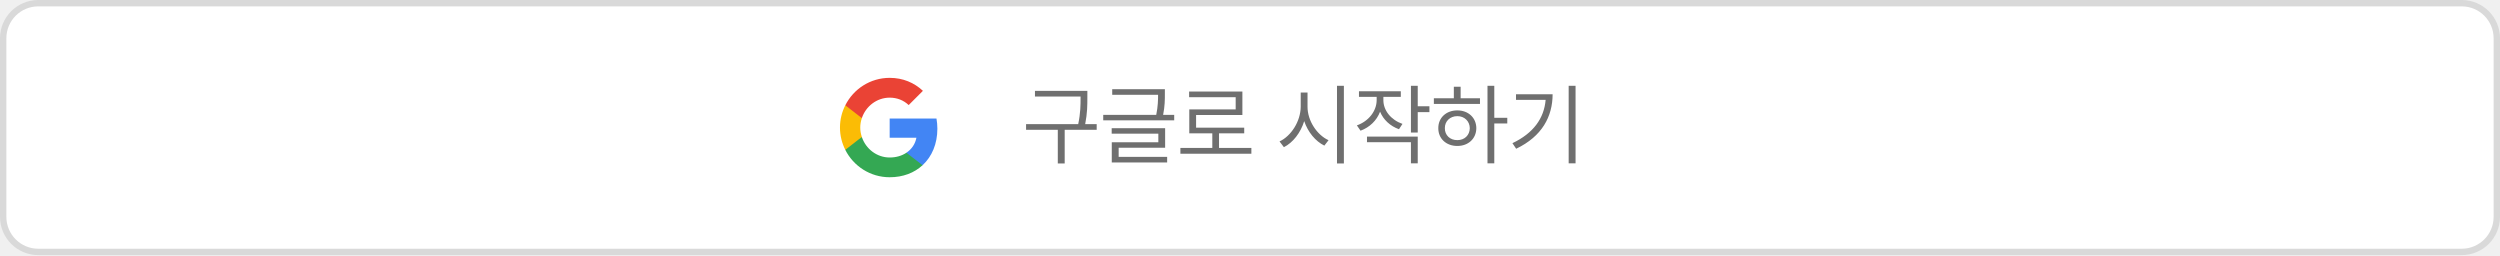
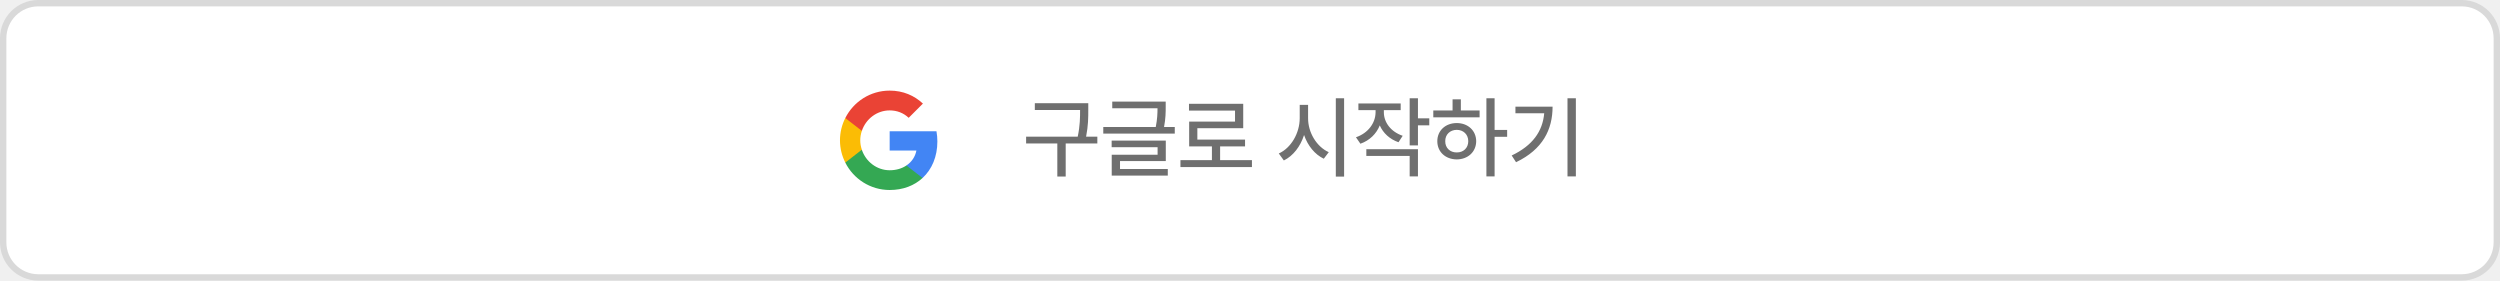
- <svg xmlns="http://www.w3.org/2000/svg" width="392" height="40" viewBox="0 0 392 40" fill="none">
-   <path d="M6 0.5H386C389.038 0.5 391.5 2.962 391.5 6V34C391.5 37.038 389.038 39.5 386 39.5H6C2.962 39.5 0.5 37.038 0.5 34V6C0.5 2.962 2.962 0.5 6 0.5Z" fill="white" />
-   <path d="M6 0.5H386C389.038 0.5 391.5 2.962 391.5 6V34C391.5 37.038 389.038 39.5 386 39.5H6C2.962 39.5 0.5 37.038 0.5 34V6C0.5 2.962 2.962 0.5 6 0.5Z" stroke="#D9D9D9" />
-   <path d="M146.98 20.177C146.98 19.625 146.93 19.093 146.838 18.583H139.5V21.601H143.693C143.509 22.571 142.957 23.393 142.128 23.945V25.907H144.657C146.13 24.547 146.98 22.55 146.98 20.177Z" fill="#4285F4" />
-   <path d="M139.5 27.792C141.604 27.792 143.368 27.098 144.657 25.907L142.128 23.945C141.434 24.413 140.548 24.696 139.5 24.696C137.474 24.696 135.753 23.329 135.137 21.488H132.544V23.499C133.826 26.042 136.454 27.792 139.5 27.792Z" fill="#34A853" />
-   <path d="M135.137 21.48C134.981 21.013 134.889 20.517 134.889 20C134.889 19.483 134.981 18.987 135.137 18.52V16.508H132.544C132.013 17.556 131.708 18.739 131.708 20C131.708 21.261 132.013 22.444 132.544 23.492L134.563 21.92L135.137 21.48Z" fill="#FBBC05" />
-   <path d="M139.5 15.311C140.648 15.311 141.668 15.707 142.482 16.473L144.713 14.241C143.36 12.98 141.604 12.208 139.5 12.208C136.454 12.208 133.826 13.958 132.544 16.508L135.137 18.52C135.753 16.678 137.474 15.311 139.5 15.311Z" fill="#EA4335" />
-   <path d="M170.498 14.246V15.312C170.498 16.468 170.498 17.719 170.156 19.469H171.961V20.357H166.943V25.635H165.863V20.357H160.887V19.469H169.062C169.432 17.719 169.432 16.44 169.432 15.312V15.135H162.281V14.246H170.498ZM182.652 13.986V14.766C182.652 15.593 182.652 16.632 182.379 18.006H184.115V18.867H172.986V18.006H181.299C181.572 16.652 181.586 15.654 181.586 14.861H174.395V13.986H182.652ZM182.693 20.098V23.16H175.406V24.596H183.008V25.471H174.326V22.312H181.627V20.959H174.312V20.098H182.693ZM196.215 23.201V24.104H185.086V23.201H190.09V20.904H186.48V17.158H193.754V15.244H186.453V14.355H194.807V18.033H187.547V20.016H195.094V20.904H191.143V23.201H196.215ZM205.02 16.721C205.006 18.936 206.523 21.178 208.314 21.984L207.658 22.832C206.277 22.155 205.081 20.727 204.5 18.99C203.933 20.829 202.736 22.36 201.314 23.078L200.631 22.176C202.436 21.342 203.939 19.031 203.953 16.721V14.506H205.02V16.721ZM210.721 13.453V25.635H209.641V13.453H210.721ZM216.914 15.709C216.914 17.322 218.104 18.799 219.908 19.428L219.361 20.262C217.974 19.77 216.914 18.771 216.395 17.514C215.875 18.895 214.761 19.968 213.332 20.494L212.758 19.66C214.576 19.018 215.848 17.445 215.861 15.709V15.19H213.086V14.315H219.648V15.19H216.914V15.709ZM222.301 13.453V16.666H224.133V17.582H222.301V20.781H221.234V13.453H222.301ZM222.301 21.424V25.607H221.234V22.299H214.344V21.424H222.301ZM234.305 13.453V18.471H236.342V19.359H234.305V25.607H233.238V13.453H234.305ZM232.062 15.408V16.297H224.83V15.408H227.961V13.604H229.027V15.408H232.062ZM228.508 17.309C230.23 17.309 231.475 18.457 231.488 20.098C231.475 21.738 230.23 22.887 228.508 22.887C226.771 22.887 225.514 21.738 225.527 20.098C225.514 18.457 226.771 17.309 228.508 17.309ZM228.508 18.211C227.373 18.211 226.539 19.004 226.553 20.098C226.539 21.205 227.373 21.984 228.508 21.971C229.629 21.984 230.449 21.205 230.463 20.098C230.449 19.004 229.629 18.211 228.508 18.211ZM247.047 13.453V25.607H245.967V13.453H247.047ZM243.451 14.779C243.438 18.279 241.811 21.369 237.736 23.324L237.148 22.449C240.437 20.891 242.111 18.56 242.357 15.654H237.709V14.779H243.451Z" fill="#6F6F6F" />
+ <svg xmlns="http://www.w3.org/2000/svg" width="392" height="44" viewBox="0 0 392 44" fill="none">
+   <path d="M6 0.5H386C389.038 0.5 391.5 2.962 391.5 6V38C391.5 41.038 389.038 43.5 386 43.5H6C2.962 43.5 0.5 41.038 0.5 38V6C0.5 2.962 2.962 0.5 6 0.5Z" fill="white" />
+   <path d="M6 0.5H386C389.038 0.5 391.5 2.962 391.5 6V38C391.5 41.038 389.038 43.5 386 43.5H6C2.962 43.5 0.5 41.038 0.5 38V6C0.5 2.962 2.962 0.5 6 0.5Z" stroke="#D9D9D9" />
+   <path d="M146.98 22.177C146.98 21.625 146.93 21.093 146.838 20.583H139.5V23.601H143.693C143.509 24.571 142.957 25.393 142.128 25.945V27.907H144.657C146.13 26.547 146.98 24.55 146.98 22.177Z" fill="#4285F4" />
+   <path d="M139.5 29.792C141.604 29.792 143.368 29.098 144.657 27.907L142.128 25.945C141.434 26.413 140.548 26.696 139.5 26.696C137.474 26.696 135.753 25.329 135.137 23.488H132.544V25.499C133.826 28.042 136.454 29.792 139.5 29.792Z" fill="#34A853" />
+   <path d="M135.137 23.48C134.981 23.013 134.889 22.517 134.889 22C134.889 21.483 134.981 20.987 135.137 20.52V18.508H132.544C132.013 19.556 131.708 20.739 131.708 22C131.708 23.261 132.013 24.444 132.544 25.492L134.563 23.92L135.137 23.48Z" fill="#FBBC05" />
+   <path d="M139.5 17.311C140.648 17.311 141.668 17.707 142.482 18.473L144.713 16.241C143.36 14.98 141.604 14.208 139.5 14.208C136.454 14.208 133.826 15.958 132.544 18.508L135.137 20.52C135.753 18.678 137.474 17.311 139.5 17.311Z" fill="#EA4335" />
+   <path d="M170.642 16.178V17.258C170.642 18.42 170.642 19.678 170.3 21.428H172.063V22.494H167.101V27.676H165.788V22.494H160.894V21.428H168.987C169.356 19.685 169.356 18.399 169.356 17.258V17.244H162.261V16.178H170.642ZM182.782 15.932V16.738C182.782 17.552 182.782 18.577 182.522 19.91H184.204V20.949H172.993V19.91H181.224C181.47 18.666 181.497 17.73 181.497 16.971H174.401V15.932H182.782ZM182.796 22.043V25.256H175.618V26.5H183.11V27.539H174.319V24.258H181.511V23.082H174.306V22.043H182.796ZM196.304 25.105V26.199H185.093V25.105H190.028V22.959H186.46V19.062H193.651V17.34H186.433V16.273H194.937V20.102H187.745V21.893H195.224V22.959H191.313V25.105H196.304ZM205.108 18.529C205.095 20.771 206.448 23.014 208.349 23.861L207.569 24.887C206.161 24.217 205.047 22.843 204.479 21.168C203.905 22.959 202.777 24.442 201.308 25.16L200.515 24.066C202.442 23.205 203.796 20.867 203.796 18.529V16.438H205.108V18.529ZM210.755 15.412V27.689H209.456V15.412H210.755ZM216.989 17.613C216.989 19.172 218.069 20.662 219.942 21.291L219.286 22.303C217.898 21.824 216.88 20.867 216.347 19.664C215.813 20.99 214.754 22.029 213.312 22.535L212.614 21.523C214.528 20.867 215.677 19.295 215.69 17.6V17.271H212.997V16.219H219.628V17.271H216.989V17.613ZM222.335 15.412V18.557H224.112V19.65H222.335V22.795H221.036V15.412H222.335ZM222.335 23.396V27.662H221.036V24.449H214.241V23.396H222.335ZM234.353 15.412V20.375H236.321V21.455H234.353V27.662H233.067V15.412H234.353ZM232.001 17.326V18.393H224.741V17.326H227.763V15.576H229.062V17.326H232.001ZM228.419 19.295C230.169 19.295 231.454 20.471 231.468 22.139C231.454 23.82 230.169 24.982 228.419 24.996C226.655 24.982 225.37 23.82 225.37 22.139C225.37 20.471 226.655 19.295 228.419 19.295ZM228.419 20.361C227.38 20.361 226.601 21.086 226.614 22.139C226.601 23.205 227.38 23.916 228.419 23.902C229.458 23.916 230.224 23.205 230.224 22.139C230.224 21.086 229.458 20.361 228.419 20.361ZM247.095 15.412V27.662H245.782V15.412H247.095ZM243.444 16.725C243.444 20.307 241.913 23.424 237.716 25.434L237.032 24.381C240.293 22.829 241.879 20.621 242.132 17.764H237.62V16.725H243.444Z" fill="#6F6F6F" />
</svg>
